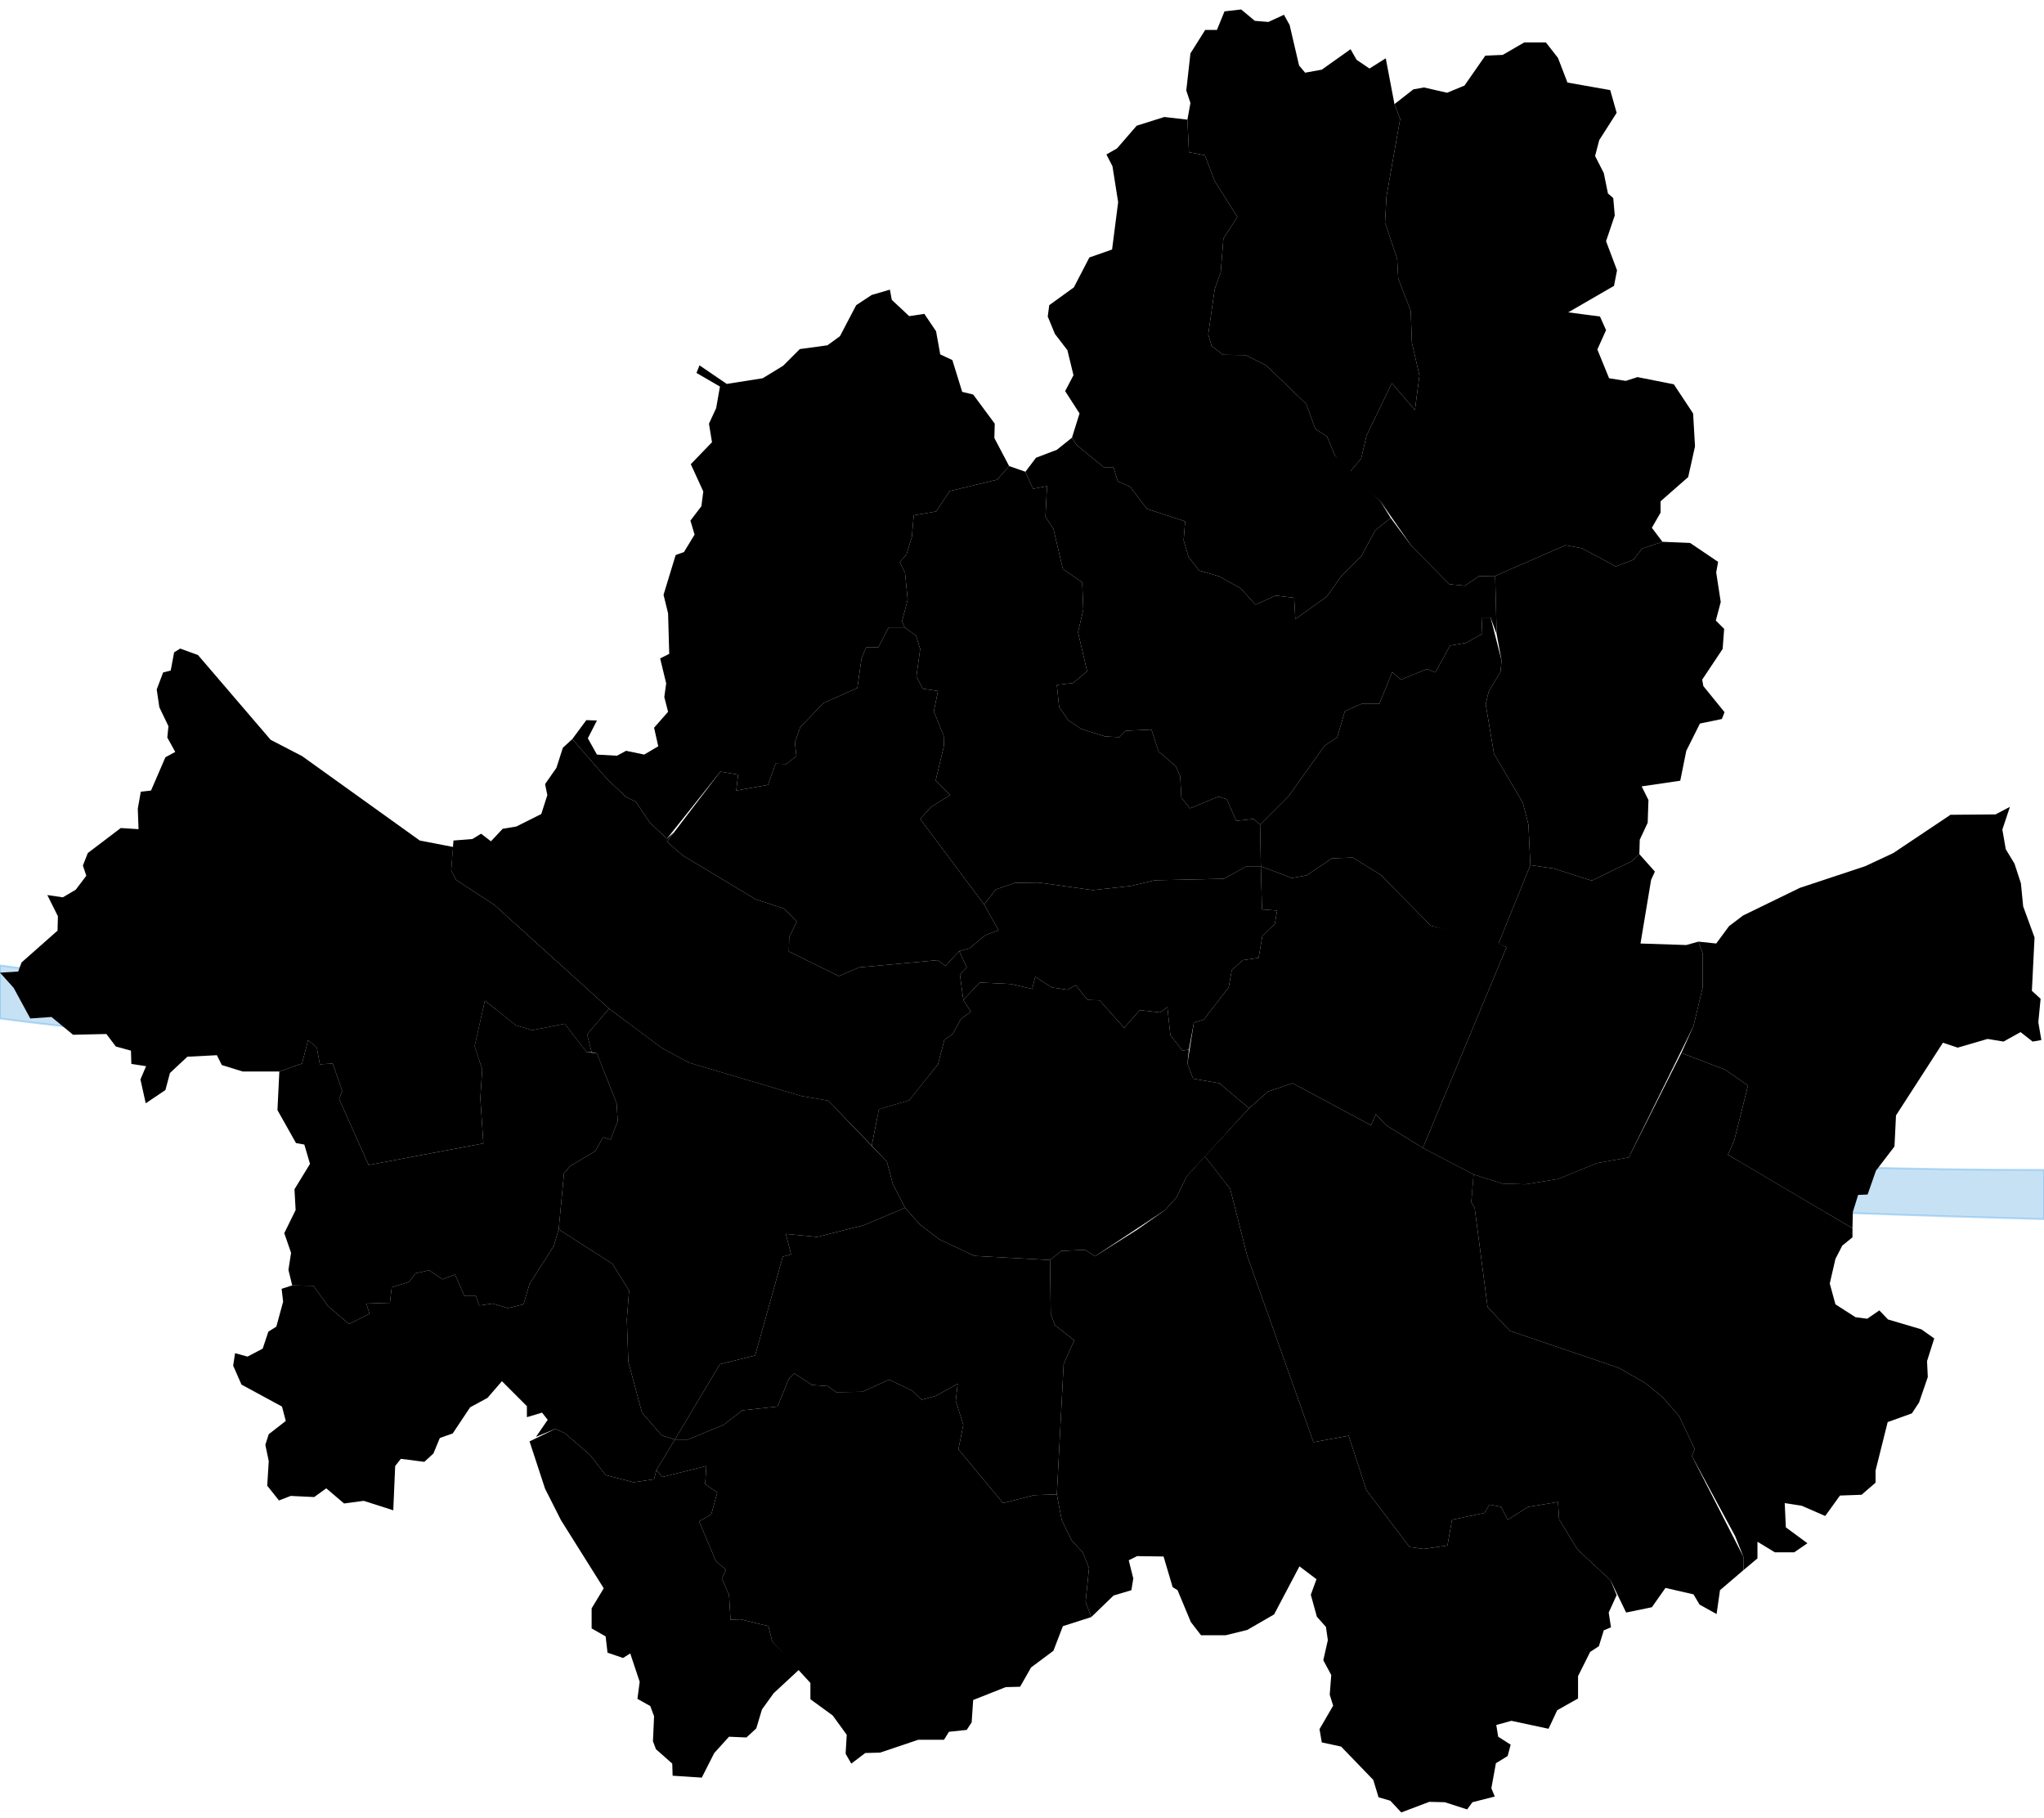
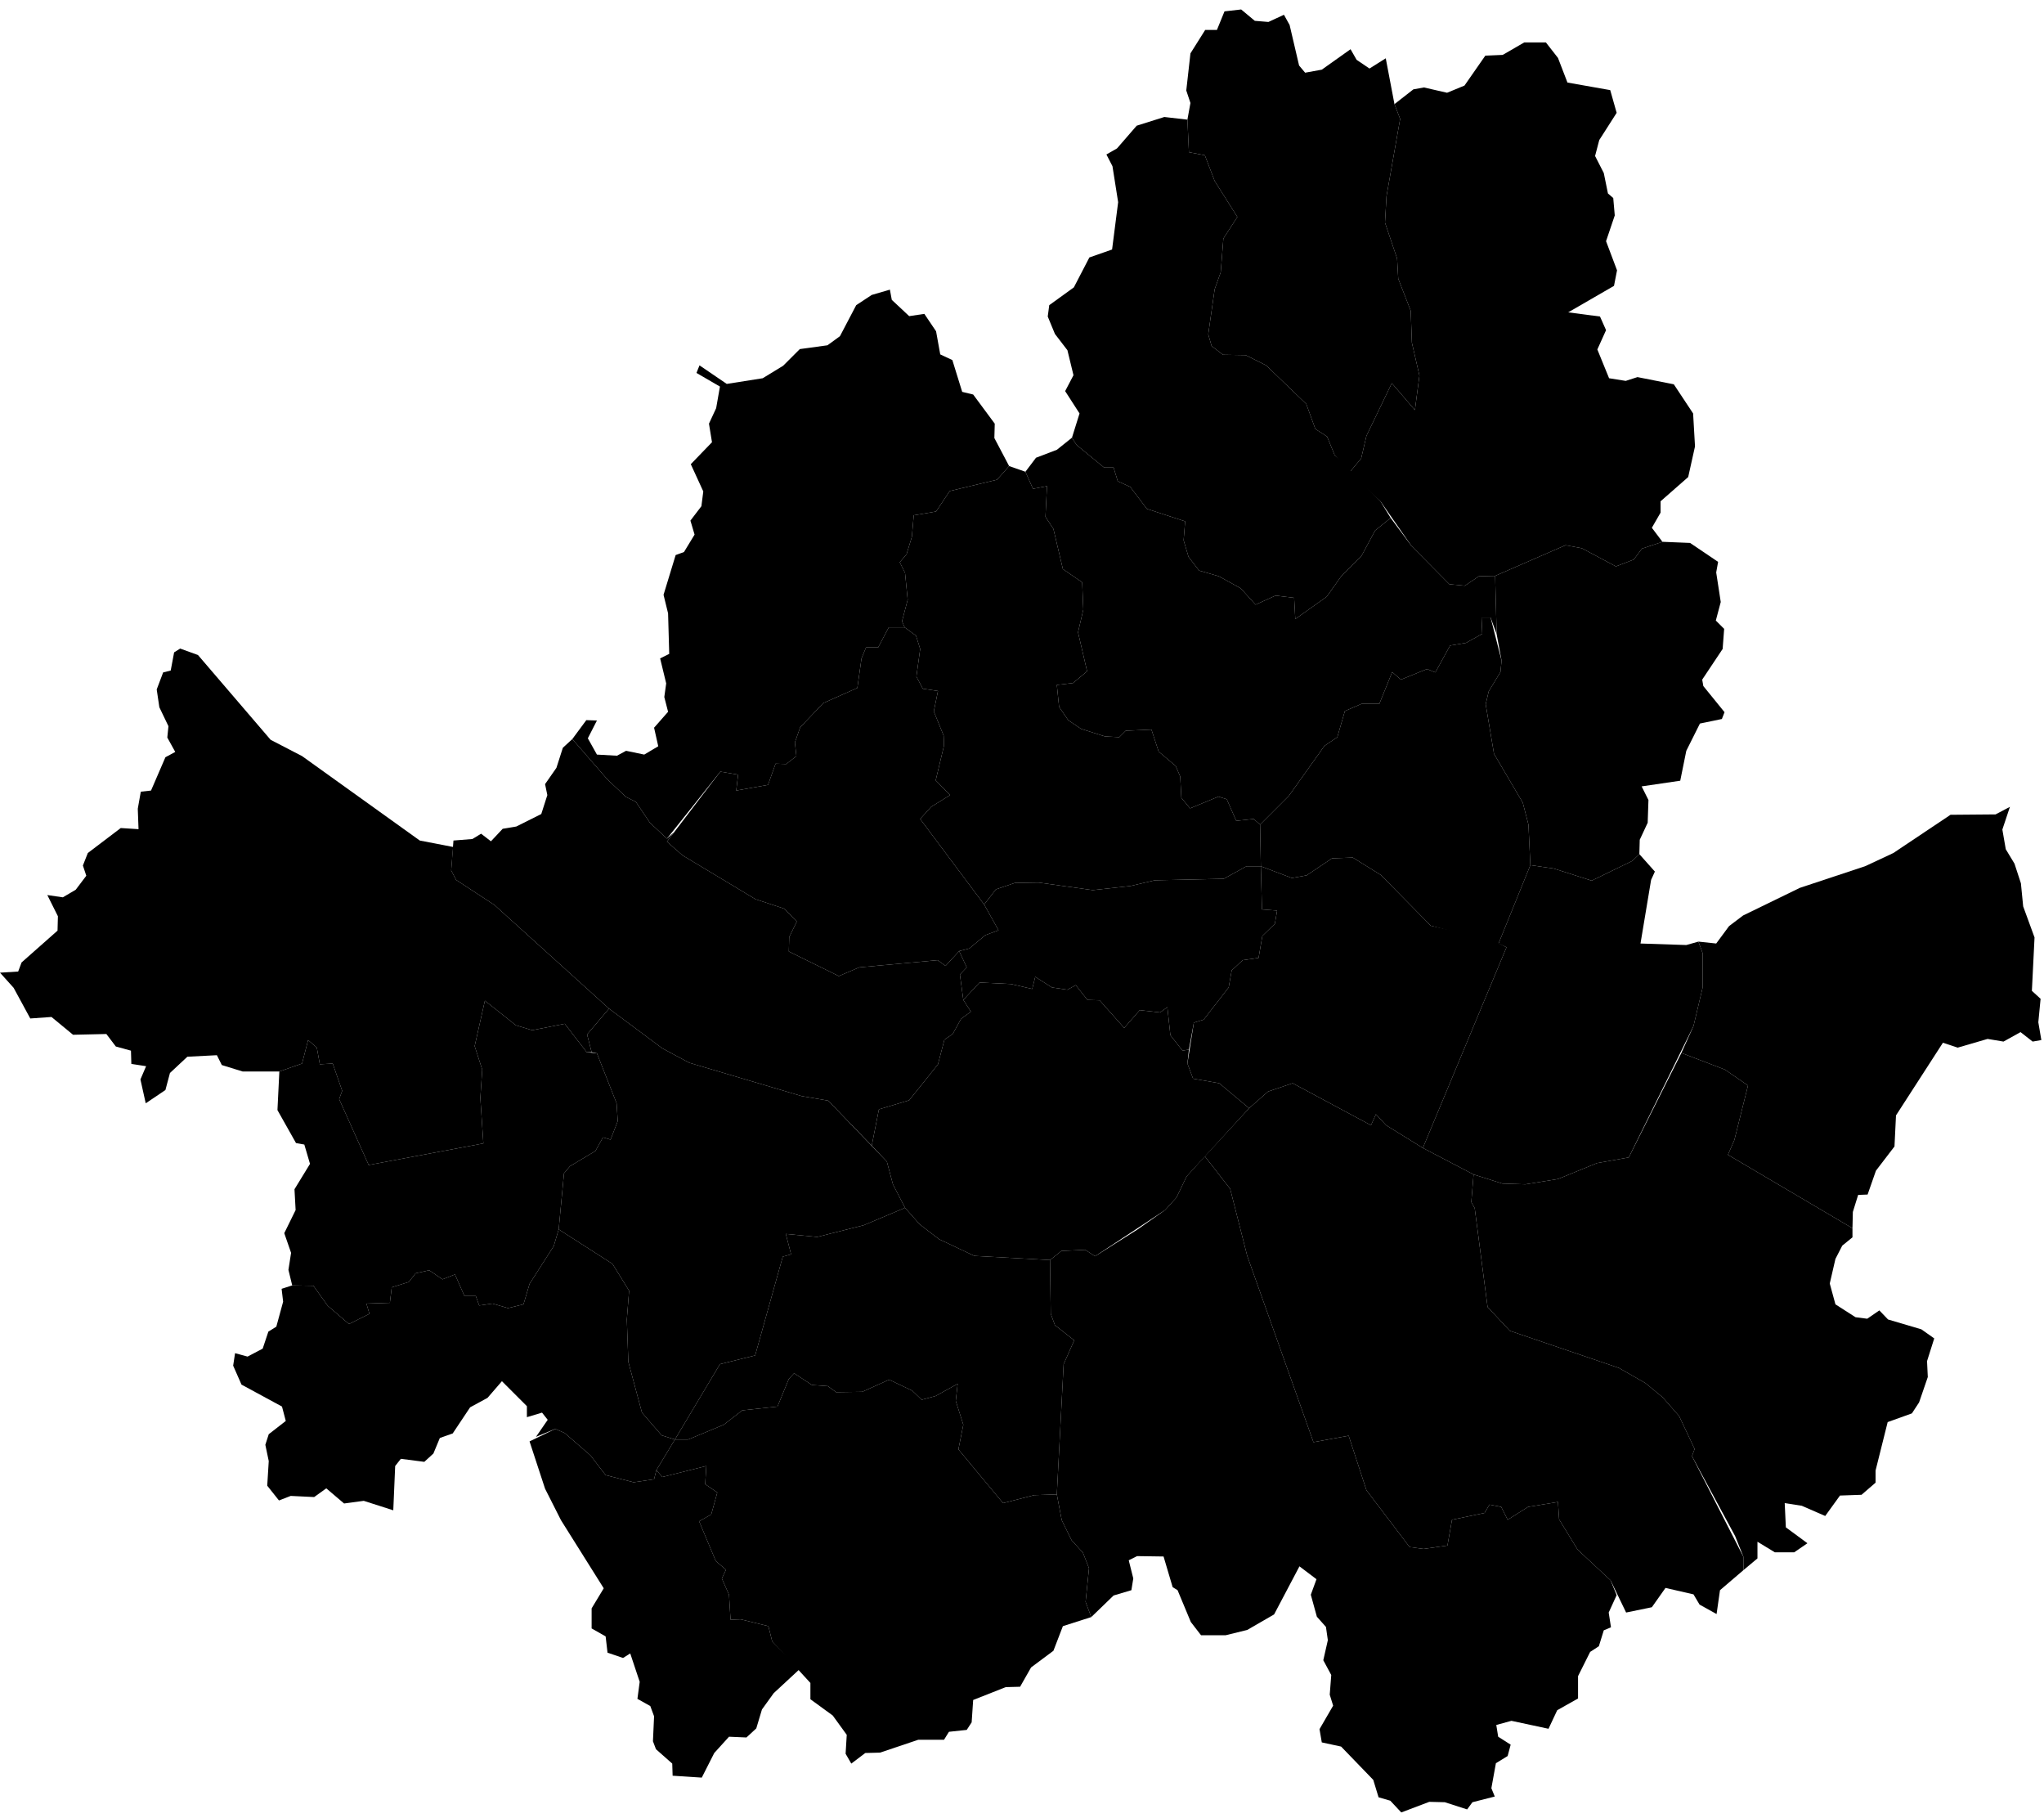
<svg xmlns="http://www.w3.org/2000/svg" viewBox="0 0 540 480" id="kmap">
-   <g id="hangang">
-     <path class="river" d="M 0,255 C 30,259 60,262 100,265 C 130,267 148,268 163,270 C 182,272 200,275 225,280 C 248,285 268,290 285,294 C 302,298 318,300 355,302 C 385,303 415,304 445,306 C 470,308 505,309 540,309 L 540,322 C 505,321 470,320 445,318 C 415,316 385,315 355,314 C 318,312 302,311 285,307 C 268,303 248,298 225,293 C 200,288 182,285 163,283 C 148,281 130,280 100,278 C 60,275 30,273 0,269 Z" style="fill:rgba(80,160,220,0.32);stroke:rgba(100,180,240,0.45);stroke-width:0.5;pointer-events:none;" />
-   </g>
  <g id="regions">
    <path id="r11740" data-id="11740" data-ko="강동구" data-en="Gangdong-gu" data-grp="서울" d="M448.7,248.7L453.4,249.2L456.8,244.6L460.5,241.8L475.5,234.5L492.7,228.8L500.2,225.3L515.3,215.2L527.2,215.1L531.0,213.1L529.0,219.1L529.9,224.3L532.2,228.1L533.9,233.3L534.5,239.4L537.5,247.6L536.8,261.7L539.1,263.8L538.5,270.0L539.3,274.7L537.0,275.1L533.8,272.6L529.3,275.1L525.1,274.4L517.2,276.7L513.3,275.4L500.9,294.6L500.5,302.8L495.6,309.2L493.4,315.5L490.9,315.6L489.5,320.1L489.4,324.4L456.5,305.0L458.2,301.1L461.8,286.7L455.7,282.5L444.2,278.1L447.4,271.0L449.8,260.9L449.8,251.7L448.7,248.7Z" />
    <path id="r11710" data-id="11710" data-ko="송파구" data-en="Songpa-gu" data-grp="서울" d="M389.3,310.2L396.9,312.6L403.0,312.8L411.6,311.4L421.9,307.2L430.3,305.7L444.2,278.1L455.7,282.5L461.8,286.7L458.2,301.1L456.5,305.0L489.4,324.4L489.4,326.8L486.7,329.0L484.9,332.5L483.4,339.0L484.9,344.5L490.2,347.9L493.3,348.3L496.5,346.1L498.8,348.5L507.6,351.1L511.0,353.5L509.1,359.5L509.3,363.7L507.0,370.4L505.1,373.3L498.7,375.6L495.5,388.4L495.5,391.6L491.8,394.8L486.1,395.0L482.2,400.4L476.0,397.7L471.5,397.0L471.8,403.4L477.5,407.6L474.0,410.0L468.9,410.0L464.3,407.2L464.3,411.6L460.6,414.7L460.6,411.2L458.4,405.7L447.0,384.6L447.7,382.7L443.6,374.0L439.2,369.0L434.7,365.3L427.7,361.3L398.9,351.5L393.0,345.2L389.6,319.1L388.7,317.5L389.3,310.2Z" />
    <path id="r11680" data-id="11680" data-ko="강남구" data-en="Gangnam-gu" data-grp="서울" d="M375.9,303.2L389.3,310.2L388.7,317.5L389.6,319.1L393.0,345.2L398.9,351.5L427.7,361.3L434.7,365.3L439.2,369.0L443.6,374.0L447.7,382.7L447.0,384.6L460.6,411.2L460.6,414.7L454.4,420.0L453.5,426.3L449.0,423.8L447.4,421.1L440.0,419.4L436.4,424.5L429.6,425.9L425.5,417.4L416.8,409.3L411.9,401.3L411.6,396.7L403.7,398.0L398.3,401.4L396.6,398.0L393.5,397.4L392.2,399.6L383.6,401.4L382.4,408.2L376.1,409.1L372.4,408.6L361.0,393.6L356.3,379.2L347.0,380.9L329.5,331.7L325.0,314.0L318.3,305.4L330.0,292.7L335.0,288.3L341.5,286.1L362.2,297.2L363.5,294.3L366.2,297.2L375.9,303.2Z" />
    <path id="r11650" data-id="11650" data-ko="서초구" data-en="Seocho-gu" data-grp="서울" d="M318.3,305.4L325.0,314.0L329.5,331.7L347.0,380.9L356.3,379.2L361.0,393.6L372.4,408.6L376.1,409.1L382.4,408.2L383.6,401.4L392.2,399.6L393.5,397.4L396.6,398.0L398.3,401.4L403.7,398.0L411.6,396.7L411.9,401.3L416.8,409.3L425.5,417.4L427.1,421.3L425.0,425.9L425.6,429.8L423.7,430.6L422.4,434.8L420.1,436.3L416.9,442.7L416.9,448.6L411.4,451.7L409.1,456.6L399.3,454.5L395.3,455.6L395.8,458.7L399.1,460.8L398.3,463.8L395.2,465.7L394.0,472.3L394.9,474.5L389.0,476.0L387.6,477.9L381.7,476.0L377.6,475.9L370.2,478.7L367.3,475.6L364.2,474.7L362.8,470.1L354.3,461.3L349.2,460.2L348.6,456.7L352.2,450.5L351.3,447.6L351.7,442.4L349.6,438.5L350.8,433.2L350.3,429.7L347.9,427.0L346.3,421.2L347.8,417.1L343.3,413.7L336.6,426.4L329.5,430.5L323.8,431.9L317.3,431.9L314.6,428.4L311.1,420.0L309.8,419.2L307.4,411.1L300.4,411.0L298.2,412.1L299.4,416.9L298.9,420.0L294.2,421.4L288.3,427.1L286.8,423.1L287.7,414.2L286.1,410.1L283.1,406.8L280.5,401.5L279.2,394.7L281.0,360.3L283.8,354.0L278.7,350.0L277.6,347.0L277.4,332.8L280.4,330.4L286.7,330.1L289.3,331.8L300.4,324.8L307.8,319.6L310.8,316.3L313.5,310.7L318.3,305.4Z" />
    <path id="r11620" data-id="11620" data-ko="관악구" data-en="Gwanak-gu" data-grp="서울" d="M279.2,394.7L280.5,401.5L283.1,406.8L286.1,410.1L287.7,414.2L286.8,423.1L288.3,427.1L280.8,429.5L278.3,436.0L272.4,440.4L269.5,445.5L265.7,445.6L257.1,449.0L256.7,454.9L255.4,456.9L250.7,457.4L249.4,459.5L242.6,459.5L232.5,462.9L228.6,463.0L224.9,465.8L223.4,463.2L223.7,458.2L220.0,453.1L214.1,448.8L214.1,444.5L204.0,433.5L203.0,429.5L195.7,427.7L193.0,427.8L192.6,421.2L190.7,416.9L191.8,414.6L189.1,412.3L184.7,401.8L187.9,400.0L189.5,394.2L186.3,392.0L186.6,387.2L175.0,390.1L173.4,388.3L178.3,380.2L181.8,380.2L191.2,376.3L196.1,372.5L205.4,371.5L208.4,364.2L209.8,362.7L214.5,365.8L218.7,366.1L220.9,367.7L227.8,367.6L234.9,364.4L241.0,367.3L243.5,369.7L247.2,368.7L253.0,365.5L252.5,370.0L254.5,376.3L253.2,382.8L265.0,397.0L273.2,394.9L279.2,394.7Z" />
    <path id="r11590" data-id="11590" data-ko="동작구" data-en="Dongjak-gu" data-grp="서울" d="M277.4,332.8L277.6,347.0L278.7,350.0L283.8,354.0L281.0,360.3L279.2,394.7L273.2,394.9L265.0,397.0L253.2,382.8L254.5,376.3L252.5,370.0L253.0,365.5L247.2,368.7L243.5,369.7L241.0,367.3L234.9,364.4L227.8,367.6L220.9,367.7L218.7,366.1L214.5,365.8L209.8,362.7L208.4,364.2L205.4,371.5L196.1,372.5L191.2,376.3L181.8,380.2L178.3,380.2L190.2,360.3L199.5,358.0L206.8,331.9L209.0,331.3L207.6,325.9L215.9,326.7L228.2,323.6L239.1,319.0L243.0,323.4L248.1,327.3L257.4,331.7L277.4,332.8Z" />
    <path id="r11560" data-id="11560" data-ko="영등포구" data-en="Yeongdeungpo-gu" data-grp="서울" d="M160.9,266.4L175.0,276.9L182.1,280.7L211.8,289.5L218.8,290.7L234.3,306.8L235.9,312.8L239.1,319.0L228.2,323.6L215.9,326.7L207.6,325.9L209.0,331.3L206.8,331.9L199.5,358.0L190.2,360.3L178.3,380.2L174.8,379.1L169.6,373.1L166.0,359.7L165.6,348.5L166.2,340.9L161.8,333.8L147.6,324.7L149.0,309.9L150.6,308.0L157.3,304.0L159.3,300.4L161.3,301.0L163.2,296.1L162.9,291.4L157.7,278.2L156.3,277.9L155.1,273.2L160.9,266.4Z" />
    <path id="r11545" data-id="11545" data-ko="금천구" data-en="Geumcheon-gu" data-grp="서울" d="M173.4,388.3L175.0,390.1L186.6,387.2L186.3,392.0L189.5,394.2L187.9,400.0L184.7,401.8L189.1,412.3L191.8,414.6L190.7,416.9L192.6,421.2L193.0,427.8L195.7,427.7L203.0,429.5L204.0,433.5L211.2,440.9L204.4,447.2L201.3,451.5L199.8,456.5L197.2,458.9L192.6,458.7L188.7,463.0L185.4,469.5L177.7,469.0L177.6,465.8L173.3,462.0L172.5,459.9L172.8,453.3L171.8,450.6L168.4,448.7L169.0,444.2L166.5,436.7L164.6,437.9L160.5,436.5L160.0,432.2L156.3,430.1L156.3,424.8L159.5,419.5L148.2,401.5L144.0,393.2L139.9,380.7L146.7,377.4L149.2,378.5L156.0,384.4L160.0,389.6L167.4,391.5L172.8,390.7L173.4,388.3Z" />
    <path id="r11530" data-id="11530" data-ko="구로구" data-en="Guro-gu" data-grp="서울" d="M77.2,339.5L82.8,339.6L86.6,344.9L92.2,349.7L97.6,347.0L96.8,344.3L103.0,344.1L103.5,340.0L108.0,338.6L109.8,336.3L113.4,335.5L116.9,337.9L120.2,336.6L122.7,342.3L125.7,342.3L126.6,344.8L130.1,344.3L134.2,345.5L138.3,344.5L139.9,339.1L146.3,329.1L147.6,324.7L161.8,333.8L166.2,340.9L165.6,348.5L166.0,359.7L169.6,373.1L174.8,379.1L178.3,380.2L173.4,388.3L172.8,390.7L167.4,391.5L160.0,389.6L156.0,384.4L149.2,378.5L146.7,377.4L141.6,379.5L144.7,375.0L143.2,373.1L139.2,374.3L139.2,371.4L132.6,364.8L128.8,369.2L124.2,371.7L119.6,378.6L116.2,379.8L114.5,383.9L112.1,386.1L105.9,385.3L104.4,387.2L103.9,398.9L96.1,396.4L90.9,397.1L86.2,393.1L83.0,395.4L76.8,395.1L73.7,396.3L70.6,392.4L71.0,385.9L70.1,381.6L71.0,378.8L75.5,375.3L74.5,371.5L63.8,365.7L61.6,360.7L62.1,357.4L65.4,358.3L69.4,356.2L70.9,351.7L73.0,350.4L74.8,343.8L74.4,340.4L77.2,339.5Z" />
    <path id="r11500" data-id="11500" data-ko="강서구" data-en="Gangseo-gu" data-grp="서울" d="M119.7,223.7L119.2,229.9L120.5,232.4L130.6,239.0L160.9,266.4L155.1,273.2L156.3,277.9L155.0,277.9L149.2,270.4L140.6,272.1L136.3,270.8L128.1,264.3L125.4,276.3L127.4,282.5L126.9,290.0L127.7,302.0L97.4,307.7L89.6,290.3L90.4,288.1L87.9,280.9L84.5,281.1L83.7,276.7L81.4,274.7L79.8,280.9L73.8,283.0L64.1,283.0L58.6,281.3L57.3,278.7L49.5,279.1L44.9,283.4L43.7,287.9L38.5,291.4L37.1,285.1L38.6,281.6L34.7,281.0L34.6,277.5L30.6,276.4L28.1,273.1L19.3,273.3L13.6,268.6L8.0,269.0L3.6,260.9L0.0,256.9L4.8,256.6L5.7,254.2L15.2,245.8L15.3,242.0L12.5,236.4L16.6,237.0L20.0,235.0L22.8,231.3L21.9,228.6L23.2,225.3L31.9,218.7L36.6,219.0L36.4,213.6L37.2,209.1L39.9,208.8L43.7,200.0L46.3,198.6L44.2,194.8L44.5,191.8L42.1,186.8L41.4,182.1L43.1,177.6L45.1,177.1L46.0,172.3L47.6,171.3L52.3,173.0L71.5,195.4L79.8,199.7L110.9,222.0L119.7,223.7Z" />
    <path id="r11470" data-id="11470" data-ko="양천구" data-en="Yangcheon-gu" data-grp="서울" d="M73.8,283.0L79.8,280.9L81.4,274.7L83.7,276.7L84.5,281.1L87.9,280.9L90.4,288.1L89.6,290.3L97.4,307.7L127.7,302.0L126.9,290.0L127.4,282.5L125.4,276.3L128.1,264.3L136.3,270.8L140.6,272.1L149.2,270.4L155.0,277.9L157.7,278.2L162.9,291.4L163.2,296.1L161.3,301.0L159.3,300.4L157.3,304.0L150.6,308.0L149.0,309.9L147.6,324.7L146.3,329.1L139.9,339.1L138.3,344.5L134.2,345.5L130.1,344.3L126.6,344.8L125.7,342.3L122.7,342.3L120.2,336.6L116.9,337.9L113.4,335.5L109.8,336.3L108.0,338.6L103.5,340.0L103.0,344.1L96.8,344.3L97.6,347.0L92.2,349.7L86.6,344.9L82.8,339.6L77.2,339.5L76.2,335.4L76.9,330.9L75.1,325.7L78.1,319.6L77.8,314.1L81.9,307.4L80.4,302.3L78.2,301.9L73.3,293.2L73.8,283.0Z" />
    <path id="r11440" data-id="11440" data-ko="마포구" data-en="Mapo-gu" data-grp="서울" d="M178.1,219.8L176.2,222.3L180.3,225.9L199.6,237.5L207.2,240.0L210.5,243.4L208.5,247.5L208.4,251.3L221.6,257.8L227.0,255.5L247.7,253.6L249.8,255.1L253.4,251.2L255.4,255.5L253.6,257.4L254.5,264.1L256.5,267.2L253.9,269.1L251.7,273.1L249.5,274.6L247.8,281.1L240.2,290.6L232.2,293.0L230.3,302.6L218.8,290.7L211.8,289.5L182.1,280.7L175.0,276.9L160.9,266.4L130.6,239.0L120.5,232.4L119.2,229.9L119.8,222.0L124.8,221.6L127.1,220.2L129.7,222.2L132.8,218.9L136.4,218.3L143.0,215.0L144.6,210.0L144.0,207.1L147.0,202.8L148.7,197.5L151.2,195.2L160.5,205.9L165.4,210.5L168.0,211.8L171.7,217.3L176.2,221.5L178.1,219.8Z" />
    <path id="r11410" data-id="11410" data-ko="서대문구" data-en="Seodaemun-gu" data-grp="서울" d="M239.0,165.7L242.0,167.9L243.1,171.4L242.1,178.7L243.8,181.9L247.8,182.5L246.7,187.9L249.3,194.3L249.4,196.9L247.2,206.1L251.0,210.0L246.0,213.1L243.1,216.3L260.0,238.9L263.8,245.7L260.3,247.0L256.1,250.5L253.4,251.2L249.8,255.1L247.7,253.6L227.0,255.5L221.6,257.8L208.4,251.3L208.5,247.5L210.5,243.4L207.2,240.0L199.6,237.5L180.3,225.9L176.2,222.3L190.3,203.8L195.0,204.6L194.5,208.8L202.9,207.3L204.9,201.7L207.7,201.8L210.4,199.7L210.0,196.1L211.4,192.1L217.5,185.7L226.5,181.7L227.6,173.9L228.8,171.0L232.0,171.0L234.8,165.7L239.0,165.7Z" />
    <path id="r11380" data-id="11380" data-ko="은평구" data-en="Eunpyeong-gu" data-grp="서울" d="M266.6,123.1L263.4,126.7L250.9,129.7L247.3,135.1L241.4,136.1L240.9,141.8L239.5,146.4L237.7,148.5L239.1,151.3L239.8,158.4L238.3,164.1L239.0,165.7L234.8,165.7L232.0,171.0L228.8,171.0L227.6,173.9L226.5,181.7L217.5,185.7L211.4,192.1L210.0,196.1L210.4,199.7L207.7,201.8L204.9,201.7L202.9,207.3L194.5,208.8L195.0,204.6L190.3,203.8L176.2,221.5L171.7,217.3L168.0,211.8L165.4,210.5L160.5,205.9L151.2,195.2L154.9,190.2L157.7,190.3L155.3,195.0L157.7,199.3L163.0,199.6L165.4,198.3L170.2,199.3L173.9,197.1L172.8,192.2L176.5,188.0L175.5,184.1L176.0,180.5L174.4,173.9L176.8,172.7L176.5,162.0L175.3,157.1L178.5,146.6L180.7,145.8L183.5,141.2L182.4,137.5L185.3,133.7L185.8,129.8L182.5,122.6L188.1,116.8L187.3,111.9L189.2,107.8L190.2,102.1L184.0,98.5L184.8,96.5L192.0,101.4L201.5,99.9L206.9,96.6L211.3,92.2L218.6,91.2L221.9,88.8L226.2,80.6L230.3,77.9L235.1,76.5L235.6,79.2L240.2,83.5L244.2,82.9L247.3,87.5L248.4,93.6L251.6,95.1L254.2,103.5L257.1,104.2L262.8,111.9L262.7,115.7L266.6,123.1Z" />
    <path id="r11350" data-id="11350" data-ko="노원구" data-en="Nowon-gu" data-grp="서울" d="M439.2,143.1L433.8,144.9L431.6,147.8L426.9,149.6L417.9,144.8L413.6,144.0L395.0,152.1L390.7,152.2L387.0,154.7L382.9,154.3L372.9,144.2L364.7,132.4L356.5,124.8L359.6,121.1L361.0,115.1L367.7,101.2L373.8,108.3L375.0,99.2L373.0,90.5L372.7,82.1L369.4,73.6L369.1,68.3L365.9,58.8L366.3,51.8L369.9,31.4L368.4,27.5L373.4,23.6L376.2,23.1L382.3,24.5L386.9,22.6L392.4,14.7L397.0,14.5L402.7,11.2L408.4,11.2L411.6,15.3L414.1,21.8L425.4,23.8L427.1,29.8L422.5,37.0L421.4,41.2L423.7,45.7L424.8,51.1L426.2,52.3L426.6,56.9L424.3,63.7L427.2,71.4L426.4,75.5L414.3,82.5L422.7,83.6L424.3,87.2L422.0,92.3L425.1,99.9L429.5,100.6L432.6,99.6L442.2,101.5L447.3,109.2L447.8,117.9L446.0,126.0L438.7,132.4L438.7,135.4L436.4,139.4L439.2,143.1Z" />
    <path id="r11320" data-id="11320" data-ko="도봉구" data-en="Dobong-gu" data-grp="서울" d="M368.4,27.5L369.9,31.4L366.3,51.8L365.9,58.8L369.1,68.3L369.4,73.6L372.7,82.1L373.0,90.5L375.0,99.2L373.8,108.3L367.7,101.2L361.0,115.1L359.6,121.1L356.5,124.8L352.6,120.2L350.6,115.3L347.5,113.3L345.1,106.7L334.5,96.5L329.1,93.8L323.1,93.7L320.1,91.4L319.2,88.3L320.9,76.4L322.5,71.9L323.2,63.0L326.9,57.3L320.9,47.8L318.3,41.0L314.1,40.2L313.7,31.6L314.5,27.2L313.4,23.9L314.5,14.1L318.4,7.9L321.5,7.9L323.5,3.0L327.9,2.5L331.5,5.5L335.1,5.8L339.2,3.9L340.7,6.6L343.2,17.3L344.8,19.2L349.2,18.4L356.8,13.0L358.4,15.8L361.8,18.1L366.1,15.4L368.4,27.5Z" />
    <path id="r11305" data-id="11305" data-ko="강북구" data-en="Gangbuk-gu" data-grp="서울" d="M313.7,31.6L314.1,40.2L318.3,41.0L320.9,47.8L326.9,57.3L323.2,63.0L322.5,71.9L320.9,76.4L319.2,88.3L320.1,91.4L323.1,93.7L329.1,93.8L334.5,96.5L345.1,106.7L347.5,113.3L350.6,115.3L352.6,120.2L364.7,132.4L367.4,136.8L363.3,140.1L359.7,146.8L354.4,152.1L350.5,157.6L342.2,163.5L341.9,157.9L337.0,157.3L331.7,159.7L327.8,155.4L322.0,152.2L316.8,150.7L314.0,147.1L312.7,142.7L313.1,137.7L303.0,134.4L298.6,128.6L295.3,127.1L294.2,123.5L291.7,123.5L284.4,117.5L283.2,115.6L285.2,109.2L281.4,103.3L283.6,99.1L282.0,92.5L278.7,88.2L276.8,83.6L277.2,80.6L283.7,75.9L287.8,68.0L293.8,65.9L295.4,53.4L293.9,43.9L292.3,40.8L295.1,39.2L300.3,33.2L307.6,30.9L313.7,31.6Z" />
    <path id="r11290" data-id="11290" data-ko="성북구" data-en="Seongbuk-gu" data-grp="서울" d="M270.9,124.6L273.7,120.9L279.2,118.8L283.2,115.6L284.4,117.5L291.7,123.5L294.2,123.5L295.3,127.1L298.6,128.6L303.0,134.4L313.1,137.7L312.7,142.7L314.0,147.1L316.8,150.7L322.0,152.2L327.8,155.4L331.7,159.7L337.0,157.3L341.9,157.9L342.2,163.5L350.5,157.6L354.4,152.1L359.7,146.8L363.3,140.1L367.4,136.8L372.9,144.2L382.9,154.3L387.0,154.7L390.7,152.2L395.0,152.1L395.4,167.5L393.8,163.1L391.4,163.1L391.6,167.4L387.3,169.8L383.1,170.5L379.2,177.6L377.0,176.7L370.1,179.5L367.8,177.5L364.4,185.9L359.7,185.9L355.3,187.8L353.3,194.7L349.9,197.0L340.5,210.2L332.9,217.8L331.2,216.3L326.6,216.8L324.1,211.1L321.9,210.4L314.4,213.5L312.1,210.7L311.8,205.1L310.6,202.3L306.1,198.5L304.2,192.7L297.4,193.0L295.7,194.7L291.9,194.5L285.6,192.5L282.2,190.2L279.8,186.7L279.2,180.9L283.5,180.4L287.2,177.3L284.8,167.0L286.2,161.0L285.9,153.8L280.8,150.3L278.3,139.7L276.2,136.5L276.6,128.4L272.9,129.1L270.9,124.6Z" />
    <path id="r11260" data-id="11260" data-ko="중랑구" data-en="Jungnang-gu" data-grp="서울" d="M395.0,152.1L413.6,144.0L417.9,144.8L426.9,149.6L431.6,147.8L433.8,144.9L439.2,143.1L446.5,143.4L453.9,148.4L453.4,151.2L454.6,159.0L453.3,163.9L455.5,166.1L455.1,171.4L449.7,179.5L450.0,181.2L455.6,188.1L454.9,189.9L449.1,191.1L445.5,198.3L443.9,206.2L433.7,207.7L435.5,211.3L435.3,217.3L433.2,221.8L433.1,225.6L431.2,227.4L420.5,232.6L410.5,229.4L404.3,228.5L403.8,217.8L402.3,212.0L394.7,199.1L392.5,186.0L393.3,182.6L396.4,177.5L396.7,174.5L395.4,167.5L395.0,152.1Z" />
    <path id="r11230" data-id="11230" data-ko="동대문구" data-en="Dongdaemun-gu" data-grp="서울" d="M332.9,217.8L340.5,210.2L349.9,197.0L353.3,194.7L355.3,187.8L359.7,185.9L364.4,185.9L367.8,177.5L370.1,179.5L377.0,176.7L379.2,177.6L383.1,170.5L387.3,169.8L391.6,167.4L391.4,163.1L393.8,163.1L396.7,174.5L396.4,177.5L393.3,182.6L392.5,186.0L394.7,199.1L402.3,212.0L403.8,217.8L404.3,228.5L395.9,249.2L378.0,244.5L364.8,231.1L357.4,226.5L351.9,226.7L345.2,231.2L341.3,231.9L333.1,228.8L332.9,217.8Z" />
    <path id="r11215" data-id="11215" data-ko="광진구" data-en="Gwangjin-gu" data-grp="서울" d="M404.3,228.5L410.5,229.4L420.5,232.6L431.2,227.4L433.1,225.6L437.2,230.2L436.2,232.4L433.4,249.2L445.5,249.6L448.7,248.7L449.8,251.7L449.8,260.9L447.4,271.0L430.3,305.7L421.9,307.2L411.6,311.4L403.0,312.8L396.9,312.6L389.3,310.2L375.9,303.2L398.0,250.2L395.9,249.2L404.3,228.5Z" />
    <path id="r11200" data-id="11200" data-ko="성동구" data-en="Seongdong-gu" data-grp="서울" d="M333.1,228.8L341.3,231.9L345.2,231.2L351.9,226.7L357.4,226.5L364.8,231.1L378.0,244.5L394.2,248.2L398.0,250.2L375.9,303.2L366.2,297.2L363.5,294.3L362.2,297.2L341.5,286.1L335.0,288.3L330.0,292.7L322.1,286.1L315.2,284.9L313.7,280.9L315.4,270.1L318.0,269.3L324.6,260.8L325.4,256.3L328.3,253.6L332.5,253.0L333.5,247.2L336.8,244.0L337.4,240.5L333.4,240.2L333.1,228.8Z" />
    <path id="r11170" data-id="11170" data-ko="용산구" data-en="Yongsan-gu" data-grp="서울" d="M314.1,277.2L313.7,280.9L315.2,284.9L322.1,286.1L330.0,292.7L313.5,310.7L310.8,316.3L307.8,319.6L289.3,331.8L286.7,330.1L280.4,330.4L277.4,332.8L257.4,331.7L248.1,327.3L243.0,323.4L239.1,319.0L235.9,312.8L234.3,306.8L230.3,302.6L232.2,293.0L240.2,290.6L247.8,281.1L249.5,274.6L251.7,273.1L253.9,269.1L256.5,267.2L254.5,264.1L258.8,259.5L267.1,259.9L272.7,261.2L273.5,258.0L277.9,260.8L282.0,261.4L284.2,260.2L287.3,264.1L290.5,264.2L297.0,271.5L301.1,266.8L306.5,267.4L308.4,266.0L309.2,273.4L312.4,277.5L314.1,277.2Z" />
    <path id="r11140" data-id="11140" data-ko="중구" data-en="Jung-gu" data-grp="서울" d="M333.1,228.8L333.4,240.2L337.4,240.5L336.8,244.0L333.5,247.2L332.5,253.0L328.3,253.6L325.4,256.3L324.6,260.8L318.0,269.3L315.4,270.1L314.1,277.2L312.4,277.5L309.2,273.4L308.4,266.0L306.5,267.4L301.1,266.8L297.0,271.5L290.5,264.2L287.3,264.1L284.2,260.2L282.0,261.4L277.9,260.8L273.5,258.0L272.7,261.2L267.1,259.9L258.8,259.5L254.5,264.1L253.6,257.4L255.4,255.5L253.4,251.2L256.1,250.5L260.3,247.0L263.8,245.7L260.0,238.9L263.1,234.9L268.1,233.2L274.4,233.1L288.7,235.1L298.7,234.0L305.1,232.5L323.3,232.1L329.3,228.8L333.1,228.8Z" />
    <path id="r11110" data-id="11110" data-ko="종로구" data-en="Jongno-gu" data-grp="서울" d="M266.6,123.1L270.9,124.6L272.9,129.1L276.6,128.4L276.2,136.5L278.3,139.7L280.8,150.3L285.9,153.8L286.2,161.0L284.8,167.0L287.2,177.3L283.5,180.4L279.2,180.9L279.8,186.7L282.2,190.2L285.6,192.5L291.9,194.5L295.7,194.7L297.4,193.0L304.2,192.7L306.1,198.5L310.6,202.3L311.8,205.1L312.1,210.7L314.4,213.5L321.9,210.4L324.1,211.1L326.6,216.8L331.2,216.3L332.9,217.8L333.1,228.8L329.3,228.8L323.3,232.1L305.1,232.5L298.7,234.0L288.7,235.1L274.4,233.1L268.1,233.2L263.1,234.9L260.0,238.9L243.1,216.3L246.0,213.1L251.0,210.0L247.2,206.1L249.4,196.9L249.3,194.3L246.7,187.9L247.8,182.5L243.8,181.9L242.1,178.7L243.1,171.4L242.0,167.9L239.0,165.7L238.3,164.1L239.8,158.4L239.1,151.3L237.7,148.5L239.5,146.4L240.9,141.8L241.4,136.1L247.3,135.1L250.9,129.7L263.4,126.7L266.6,123.1Z" />
  </g>
</svg>
